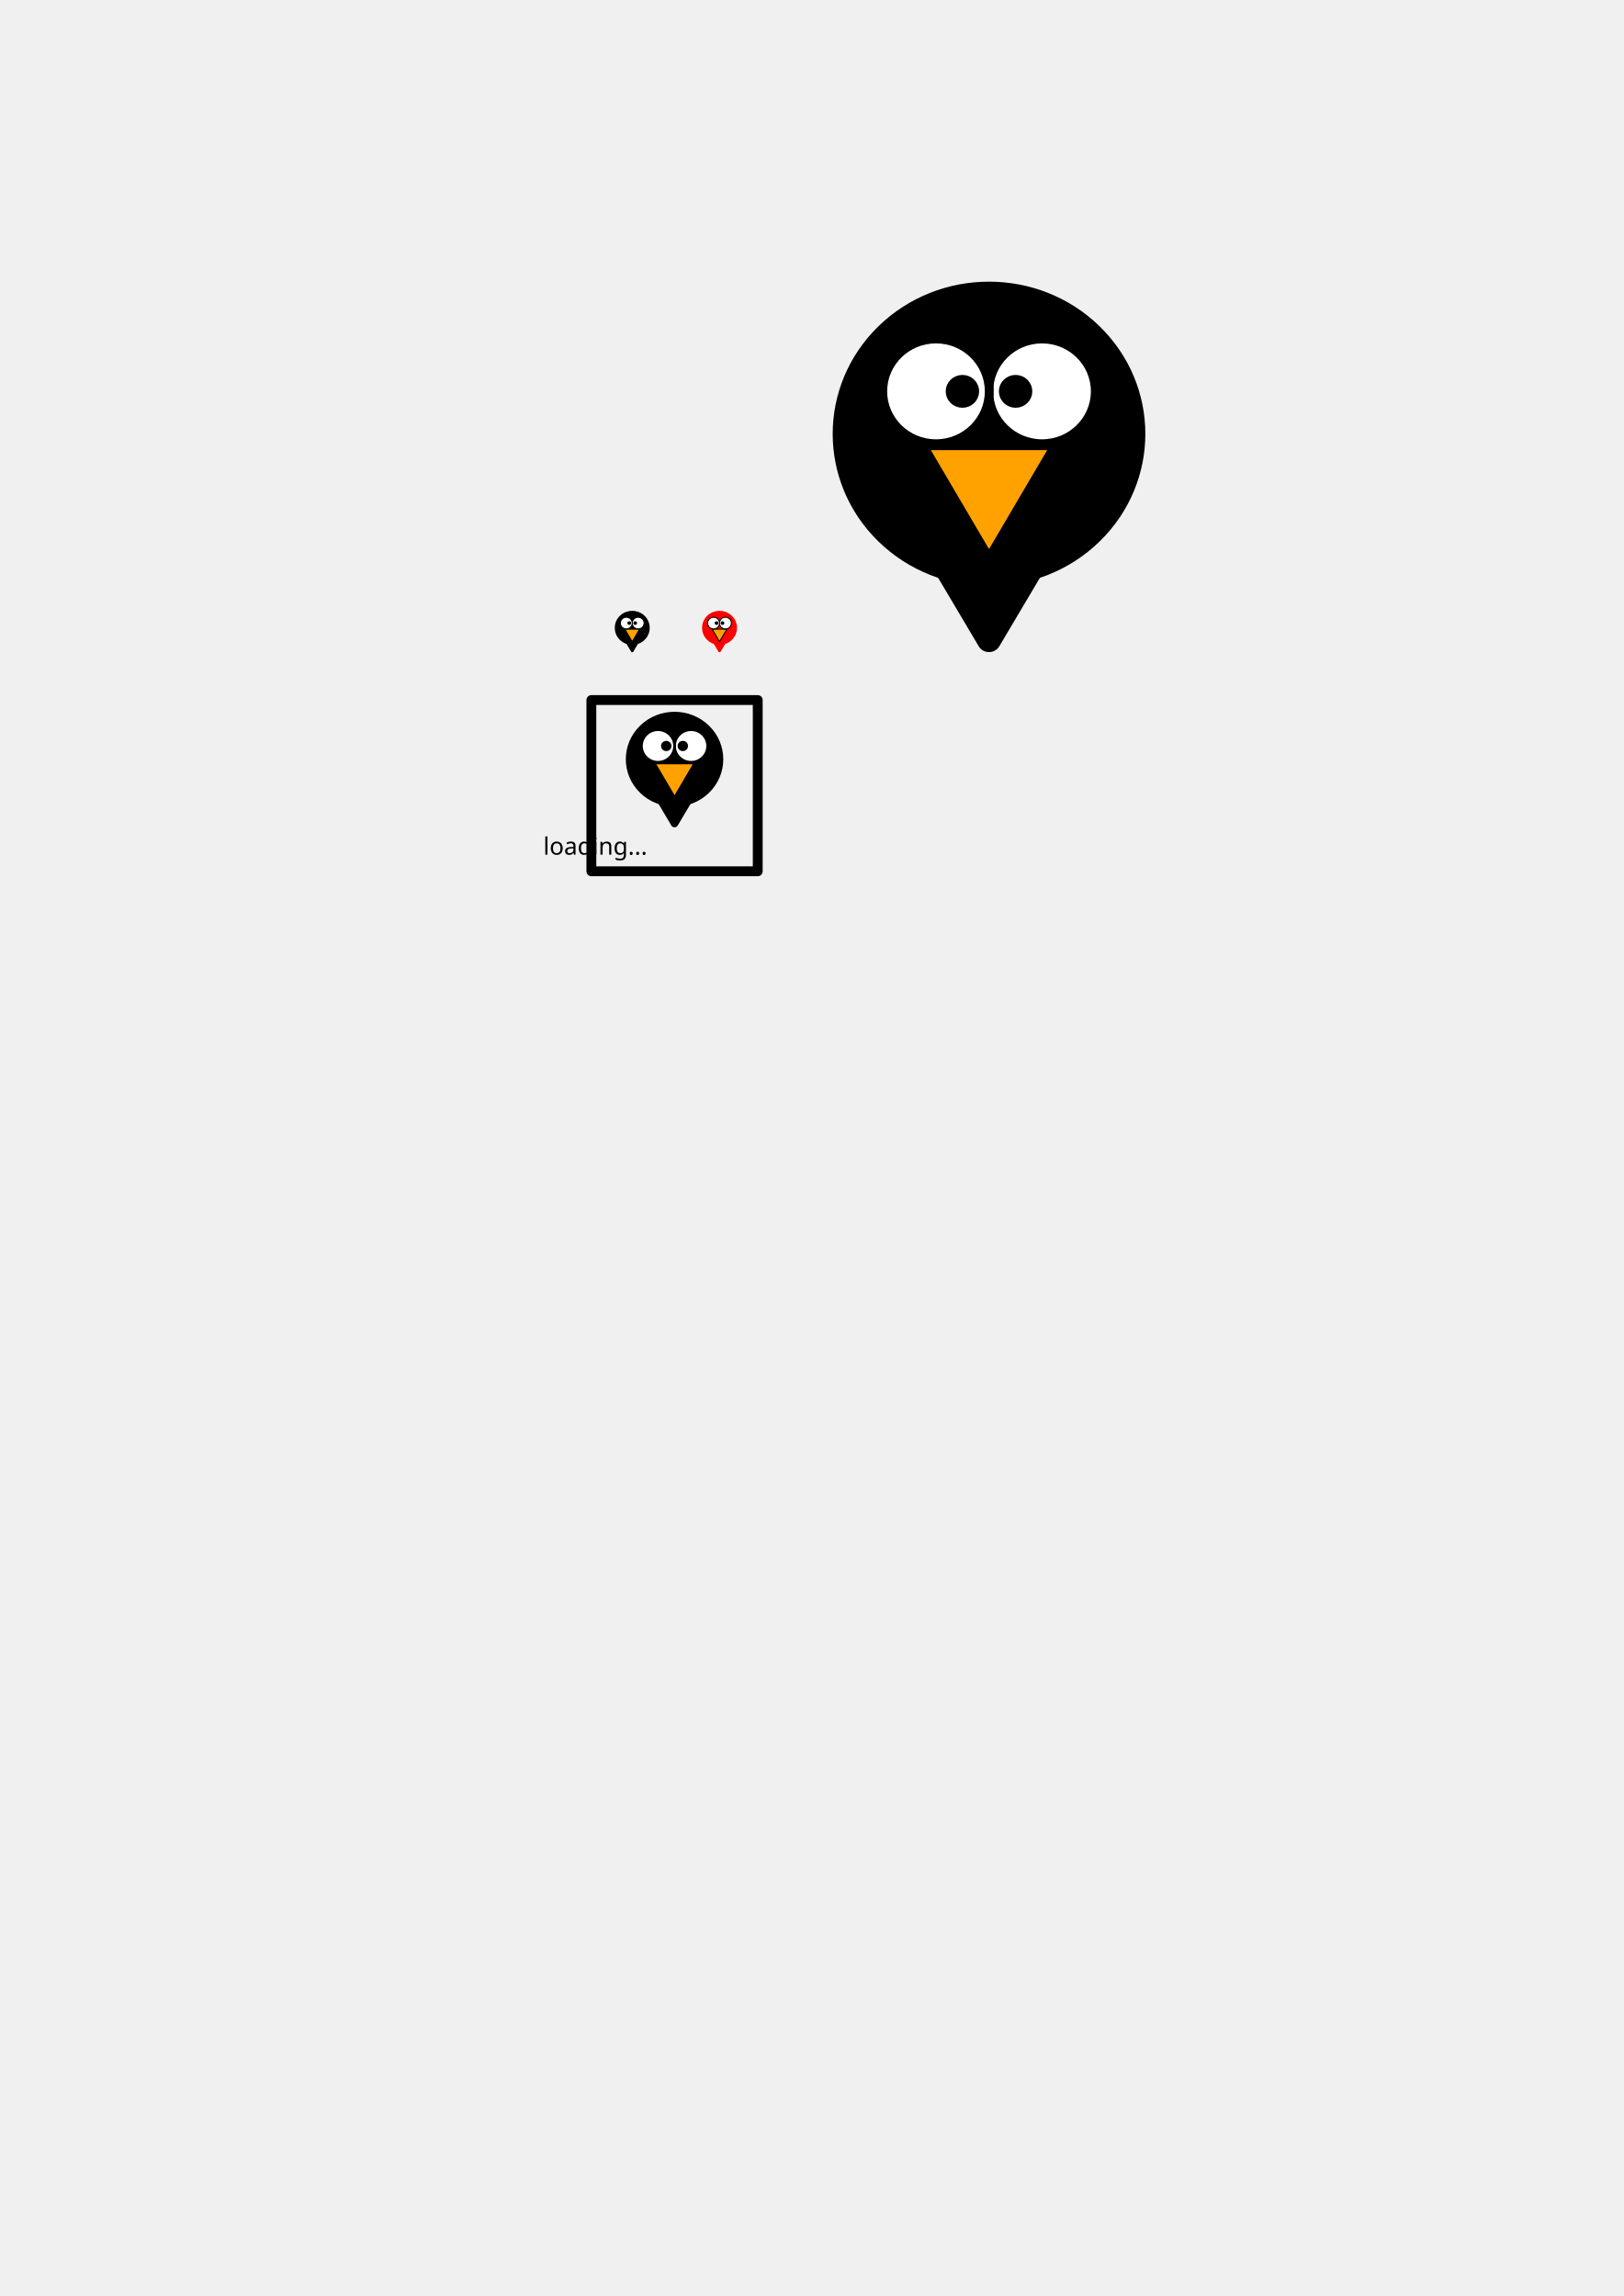
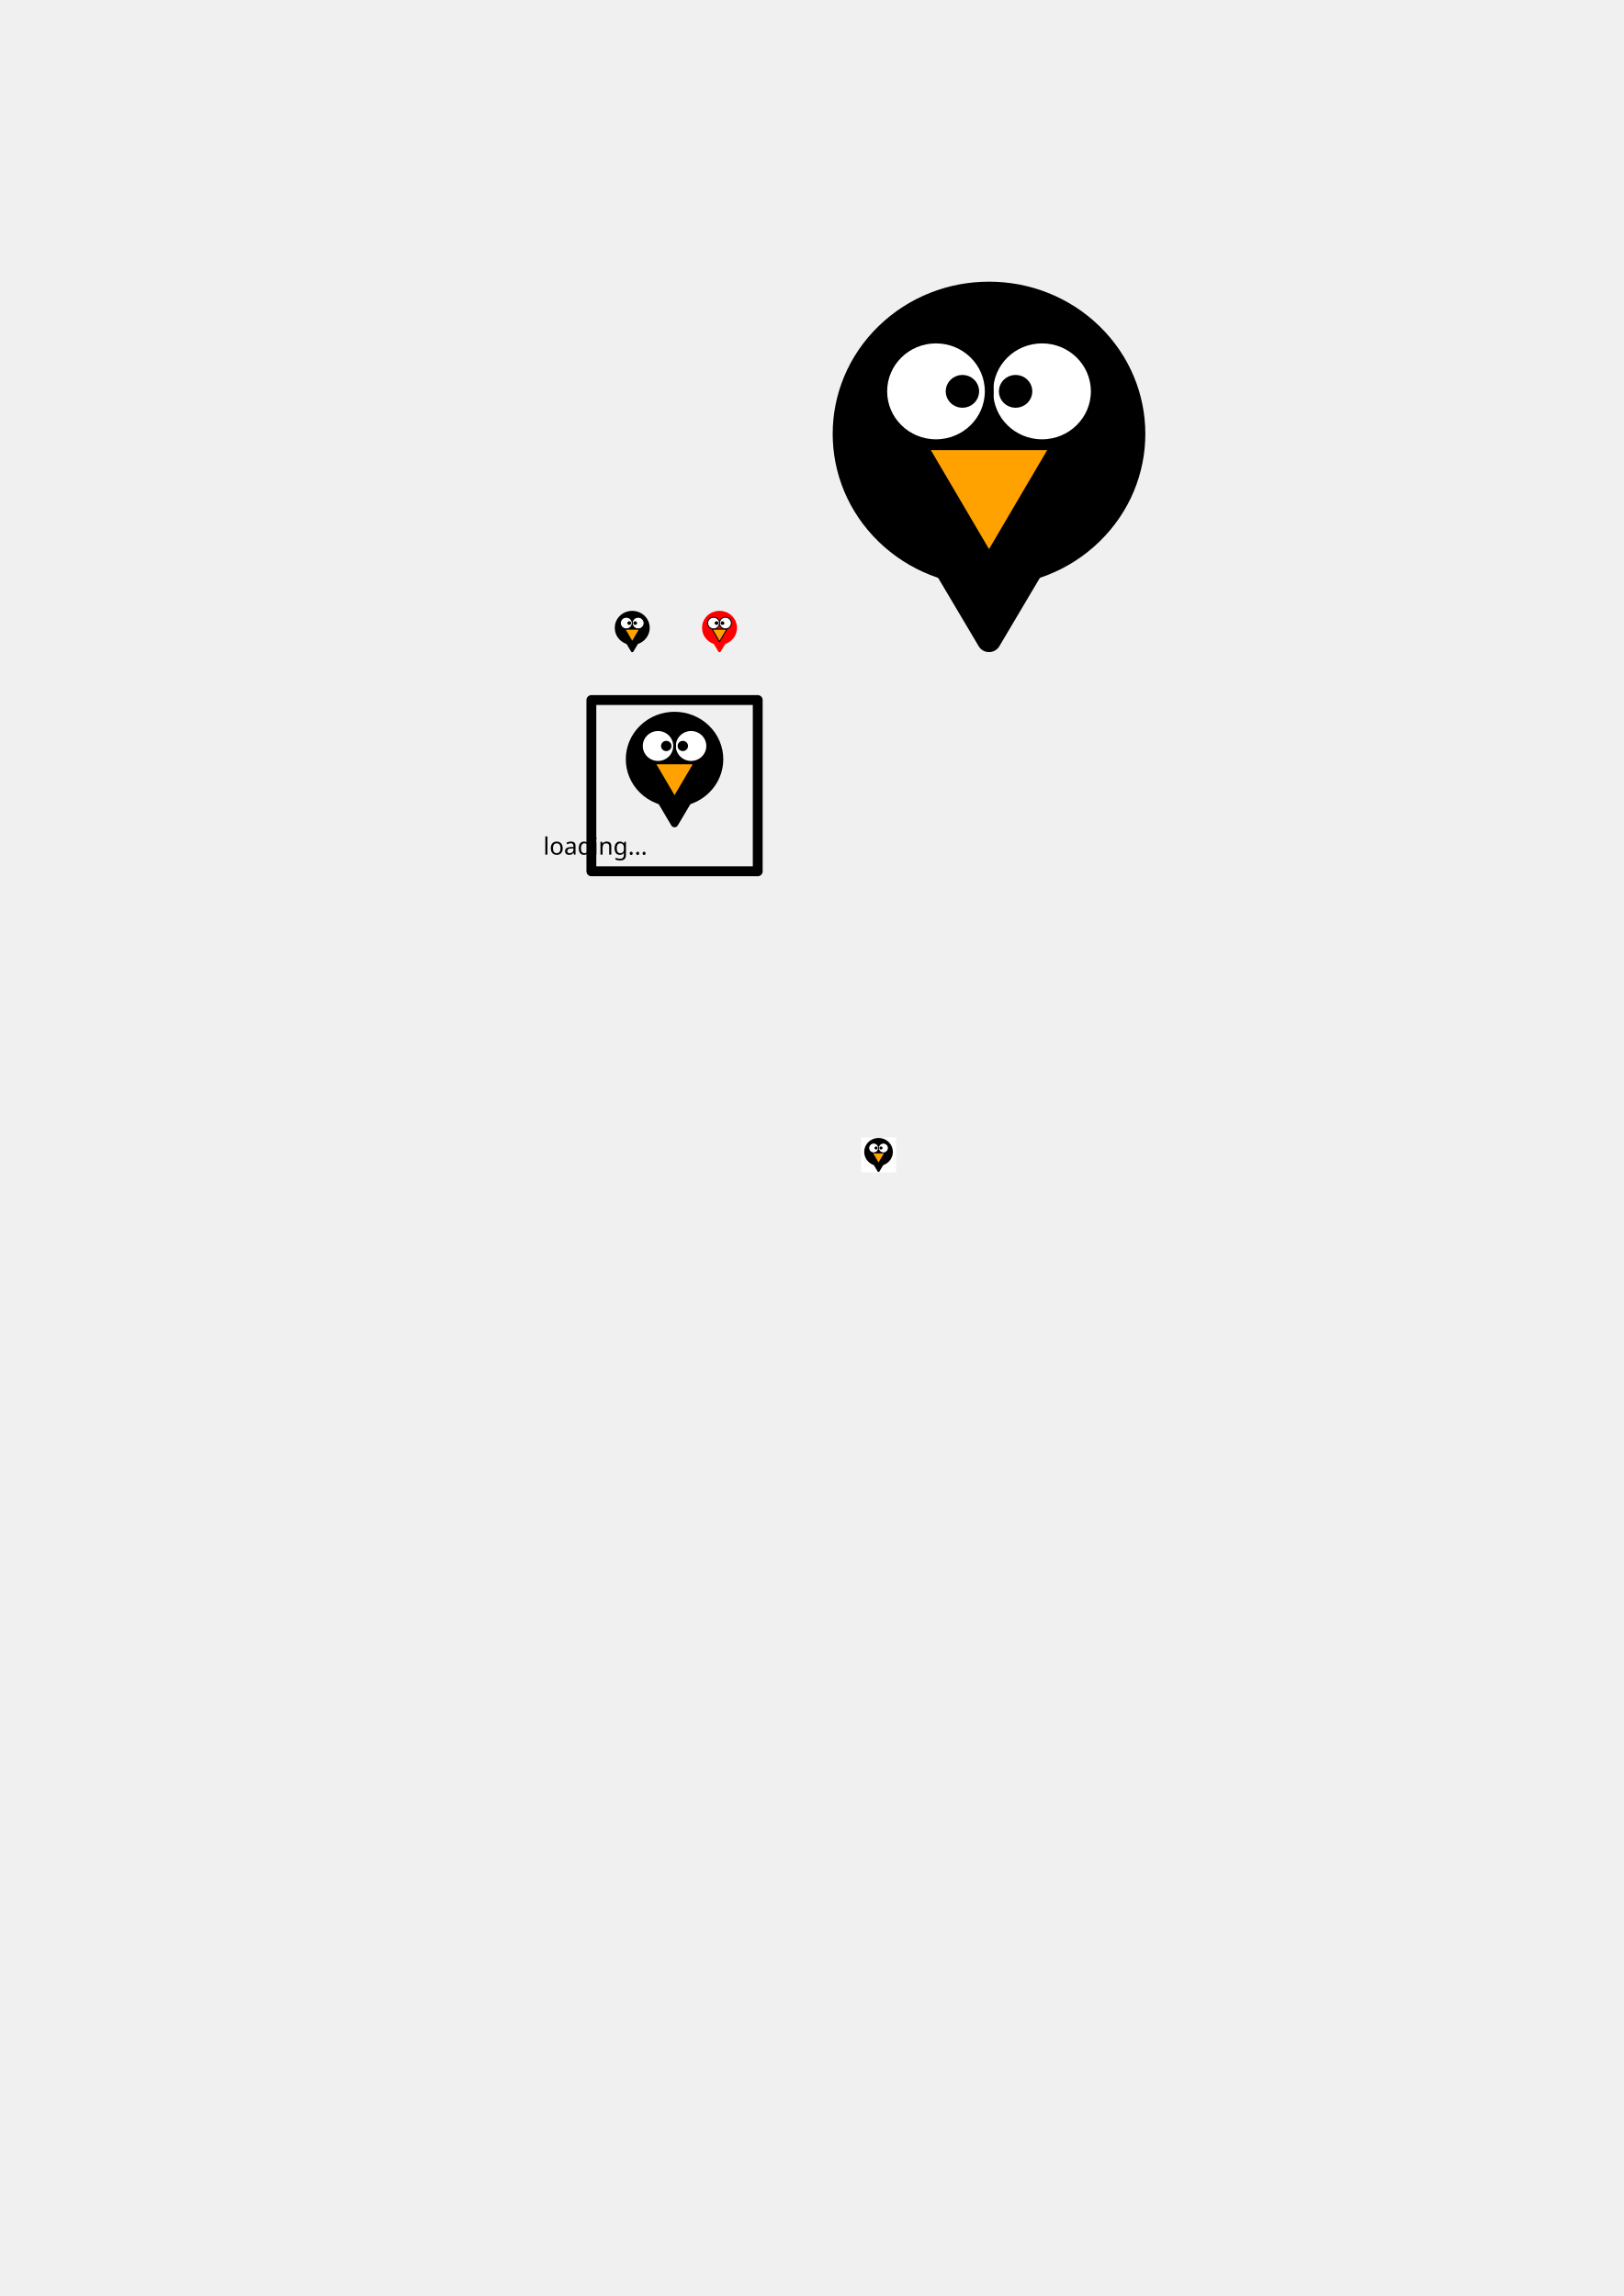
<svg xmlns="http://www.w3.org/2000/svg" width="744.094" height="1052.362" id="svg2" version="1.1">
  <defs id="defs4" />
  <g id="layer1">
+     <rect style="fill:#ffffff;fill-opacity:1;stroke:none" id="rect3229" width="16" height="16" x="394.609" y="521.357" />
    <rect style="fill:none;stroke:#000000;stroke-width:4.511;stroke-linejoin:round;stroke-miterlimit:4;stroke-opacity:1;stroke-dasharray:none" id="rect3231" width="76.239" height="78.494" x="271.006" y="320.862" />
    <path style="fill:#000000;fill-opacity:1;stroke:#000000;stroke-width:2;stroke-linecap:round;stroke-linejoin:round;stroke-miterlimit:4;stroke-opacity:1;stroke-dasharray:none" id="path2989" d="m 236.085,290.013 a 5.48,5.48 0 1 1 -10.96,0 5.48,5.48 0 1 1 10.96,0 z" transform="matrix(0.8739524,-0.8510985,0.8739524,0.8510985,-165.262,237.2056)" />
    <path style="fill:#000000;fill-opacity:1;stroke:#000000;stroke-width:2;stroke-linecap:round;stroke-linejoin:round;stroke-miterlimit:4;stroke-opacity:1;stroke-dasharray:none" id="path3006" d="m 218.673,301.771 -2.183,-3.781 -2.183,-3.781 4.366,0 4.366,0 -2.183,3.781 z" transform="matrix(0.6075812,0,0,0.5916929,156.8718,119.802)" />
    <path transform="matrix(0.2267523,0,0,0.2227302,240.3721,240.84)" d="m 217.688,239.197 -7.439,-12.885 -7.439,-12.885 14.878,0 14.878,-1e-5 -7.439,12.885 z" id="path3008" style="fill:#ffa200;fill-opacity:1;stroke:#000000;stroke-width:2;stroke-linecap:round;stroke-linejoin:round;stroke-miterlimit:4;stroke-opacity:1;stroke-dasharray:none" />
    <g transform="matrix(0.1697956,0,0,0.1667837,250.6916,253.9479)" id="g3010">
      <path d="m 239.911,197.016 c 0,8.508 -6.897,15.405 -15.405,15.405 -8.508,0 -15.405,-6.897 -15.405,-15.405 0,-8.508 6.897,-15.405 15.405,-15.405 8.508,0 15.405,6.897 15.405,15.405 z" id="path3012" style="fill:#ffffff;fill-opacity:1;stroke:#000000;stroke-width:2.56;stroke-linecap:round;stroke-linejoin:round;stroke-miterlimit:4;stroke-opacity:1;stroke-dasharray:none" transform="matrix(1.043177,0,0,1.043177,11.73374,-15.81225)" />
      <path d="m 230.82,196.51 c 0,1.534 -1.244,2.778 -2.778,2.778 -1.534,0 -2.778,-1.244 -2.778,-2.778 0,-1.534 1.244,-2.778 2.778,-2.778 1.534,0 2.778,1.244 2.778,2.778 z" id="path3014" style="fill:#000000;fill-opacity:1;stroke:#000000;stroke-width:2;stroke-linecap:round;stroke-linejoin:round;stroke-miterlimit:4;stroke-opacity:1;stroke-dasharray:none" transform="matrix(1.335443,0,0,1.335443,-66.58153,-72.71865)" />
      <path transform="matrix(-1.043177,0,0,1.043177,448.1336,-15.81225)" style="fill:#ffffff;fill-opacity:1;stroke:#000000;stroke-width:2.56;stroke-linecap:round;stroke-linejoin:round;stroke-miterlimit:4;stroke-opacity:1;stroke-dasharray:none" id="path3016" d="m 239.911,197.016 c 0,8.508 -6.897,15.405 -15.405,15.405 -8.508,0 -15.405,-6.897 -15.405,-15.405 0,-8.508 6.897,-15.405 15.405,-15.405 8.508,0 15.405,6.897 15.405,15.405 z" />
      <path transform="matrix(-1.335443,0,0,1.335443,526.4489,-72.71865)" style="fill:#000000;fill-opacity:1;stroke:#000000;stroke-width:2;stroke-linecap:round;stroke-linejoin:round;stroke-miterlimit:4;stroke-opacity:1;stroke-dasharray:none" id="path3018" d="m 230.82,196.51 c 0,1.534 -1.244,2.778 -2.778,2.778 -1.534,0 -2.778,-1.244 -2.778,-2.778 0,-1.534 1.244,-2.778 2.778,-2.778 1.534,0 2.778,1.244 2.778,2.778 z" />
    </g>
    <path transform="matrix(7.817375,-7.61295,7.817375,7.61295,-3616.63,-253.4045)" d="m 236.085,290.013 a 5.48,5.48 0 1 1 -10.96,0 5.48,5.48 0 1 1 10.96,0 z" id="path2997" style="fill:#000000;fill-opacity:1;stroke:#000000;stroke-width:2;stroke-linecap:round;stroke-linejoin:round;stroke-miterlimit:4;stroke-opacity:1;stroke-dasharray:none" />
    <path transform="matrix(5.434723,0,0,5.292605,-735.1909,-1303.563)" d="m 218.673,301.771 -2.183,-3.781 -2.183,-3.781 4.366,0 4.366,0 -2.183,3.781 z" id="path2999" style="fill:#000000;fill-opacity:1;stroke:#000000;stroke-width:2;stroke-linecap:round;stroke-linejoin:round;stroke-miterlimit:4;stroke-opacity:1;stroke-dasharray:none" />
    <path style="fill:#ffa200;fill-opacity:1;stroke:#000000;stroke-width:2;stroke-linecap:round;stroke-linejoin:round;stroke-miterlimit:4;stroke-opacity:1;stroke-dasharray:none" id="path3001" d="m 217.688,239.197 -7.439,-12.885 -7.439,-12.885 14.878,0 14.878,-1e-5 -7.439,12.885 z" transform="matrix(2.028266,0,0,1.992288,11.7062,-220.8954)" />
    <g id="g3003" transform="matrix(1.518796,0,0,1.491856,104.0126,-103.6467)">
      <path transform="matrix(1.043177,0,0,1.043177,11.73374,-15.81225)" style="fill:#ffffff;fill-opacity:1;stroke:#000000;stroke-width:2.56;stroke-linecap:round;stroke-linejoin:round;stroke-miterlimit:4;stroke-opacity:1;stroke-dasharray:none" id="path3005" d="m 239.911,197.016 c 0,8.508 -6.897,15.405 -15.405,15.405 -8.508,0 -15.405,-6.897 -15.405,-15.405 0,-8.508 6.897,-15.405 15.405,-15.405 8.508,0 15.405,6.897 15.405,15.405 z" />
      <path transform="matrix(1.335443,0,0,1.335443,-66.58153,-72.71865)" style="fill:#000000;fill-opacity:1;stroke:#000000;stroke-width:2;stroke-linecap:round;stroke-linejoin:round;stroke-miterlimit:4;stroke-opacity:1;stroke-dasharray:none" id="path3007" d="m 230.82,196.51 c 0,1.534 -1.244,2.778 -2.778,2.778 -1.534,0 -2.778,-1.244 -2.778,-2.778 0,-1.534 1.244,-2.778 2.778,-2.778 1.534,0 2.778,1.244 2.778,2.778 z" />
      <path d="m 239.911,197.016 c 0,8.508 -6.897,15.405 -15.405,15.405 -8.508,0 -15.405,-6.897 -15.405,-15.405 0,-8.508 6.897,-15.405 15.405,-15.405 8.508,0 15.405,6.897 15.405,15.405 z" id="path3009" style="fill:#ffffff;fill-opacity:1;stroke:#000000;stroke-width:2.56;stroke-linecap:round;stroke-linejoin:round;stroke-miterlimit:4;stroke-opacity:1;stroke-dasharray:none" transform="matrix(-1.043177,0,0,1.043177,448.1336,-15.81225)" />
      <path d="m 230.82,196.51 c 0,1.534 -1.244,2.778 -2.778,2.778 -1.534,0 -2.778,-1.244 -2.778,-2.778 0,-1.534 1.244,-2.778 2.778,-2.778 1.534,0 2.778,1.244 2.778,2.778 z" id="path3011" style="fill:#000000;fill-opacity:1;stroke:#000000;stroke-width:2;stroke-linecap:round;stroke-linejoin:round;stroke-miterlimit:4;stroke-opacity:1;stroke-dasharray:none" transform="matrix(-1.335443,0,0,1.335443,526.4489,-72.71865)" />
    </g>
    <path transform="matrix(0.8739524,-0.8510985,0.8739524,0.8510985,-125.262,237.2056)" d="m 236.085,290.013 a 5.48,5.48 0 1 1 -10.96,0 5.48,5.48 0 1 1 10.96,0 z" id="path3196" style="fill:#ff0000;fill-opacity:1;stroke:#ff0000;stroke-width:2;stroke-linecap:round;stroke-linejoin:round;stroke-miterlimit:4;stroke-opacity:1;stroke-dasharray:none" />
    <path transform="matrix(0.6075812,0,0,0.5916929,196.8718,119.802)" d="m 218.673,301.771 -2.183,-3.781 -2.183,-3.781 4.366,0 4.366,0 -2.183,3.781 z" id="path3198" style="fill:#ff0000;fill-opacity:1;stroke:#ff0000;stroke-width:2;stroke-linecap:round;stroke-linejoin:round;stroke-miterlimit:4;stroke-opacity:1;stroke-dasharray:none" />
    <path style="fill:#ffa200;fill-opacity:1;stroke:#000000;stroke-width:2;stroke-linecap:round;stroke-linejoin:round;stroke-miterlimit:4;stroke-opacity:1;stroke-dasharray:none" id="path3200" d="m 217.688,239.197 -7.439,-12.885 -7.439,-12.885 14.878,0 14.878,-1e-5 -7.439,12.885 z" transform="matrix(0.2267523,0,0,0.2227302,280.3721,240.84)" />
    <g id="g3202" transform="matrix(0.1697956,0,0,0.1667837,290.6916,253.9479)">
      <path transform="matrix(1.043177,0,0,1.043177,11.73374,-15.81225)" style="fill:#ffffff;fill-opacity:1;stroke:#000000;stroke-width:2.56;stroke-linecap:round;stroke-linejoin:round;stroke-miterlimit:4;stroke-opacity:1;stroke-dasharray:none" id="path3204" d="m 239.911,197.016 c 0,8.508 -6.897,15.405 -15.405,15.405 -8.508,0 -15.405,-6.897 -15.405,-15.405 0,-8.508 6.897,-15.405 15.405,-15.405 8.508,0 15.405,6.897 15.405,15.405 z" />
      <path transform="matrix(1.335443,0,0,1.335443,-66.58153,-72.71865)" style="fill:#000000;fill-opacity:1;stroke:#000000;stroke-width:2;stroke-linecap:round;stroke-linejoin:round;stroke-miterlimit:4;stroke-opacity:1;stroke-dasharray:none" id="path3206" d="m 230.82,196.51 c 0,1.534 -1.244,2.778 -2.778,2.778 -1.534,0 -2.778,-1.244 -2.778,-2.778 0,-1.534 1.244,-2.778 2.778,-2.778 1.534,0 2.778,1.244 2.778,2.778 z" />
      <path d="m 239.911,197.016 c 0,8.508 -6.897,15.405 -15.405,15.405 -8.508,0 -15.405,-6.897 -15.405,-15.405 0,-8.508 6.897,-15.405 15.405,-15.405 8.508,0 15.405,6.897 15.405,15.405 z" id="path3208" style="fill:#ffffff;fill-opacity:1;stroke:#000000;stroke-width:2.56;stroke-linecap:round;stroke-linejoin:round;stroke-miterlimit:4;stroke-opacity:1;stroke-dasharray:none" transform="matrix(-1.043177,0,0,1.043177,448.1336,-15.81225)" />
      <path d="m 230.82,196.51 c 0,1.534 -1.244,2.778 -2.778,2.778 -1.534,0 -2.778,-1.244 -2.778,-2.778 0,-1.534 1.244,-2.778 2.778,-2.778 1.534,0 2.778,1.244 2.778,2.778 z" id="path3210" style="fill:#000000;fill-opacity:1;stroke:#000000;stroke-width:2;stroke-linecap:round;stroke-linejoin:round;stroke-miterlimit:4;stroke-opacity:1;stroke-dasharray:none" transform="matrix(-1.335443,0,0,1.335443,526.4489,-72.71865)" />
    </g>
    <g id="g4001" transform="translate(0.5051269,0.2449891)">
      <g transform="translate(4.588187,0)" id="g3221">
        <path transform="matrix(2.437372,-2.373635,2.437372,2.373635,-964.9078,206.7371)" d="m 236.085,290.013 c 0,3.027 -2.454,5.48 -5.48,5.48 -3.027,0 -5.48,-2.454 -5.48,-5.48 0,-3.027 2.454,-5.48 5.48,-5.48 3.027,0 5.48,2.454 5.48,5.48 z" id="path3197" style="fill:#000000;fill-opacity:1;stroke:#000000;stroke-width:2;stroke-linecap:round;stroke-linejoin:round;stroke-miterlimit:4;stroke-opacity:1;stroke-dasharray:none" />
        <path transform="matrix(1.694487,0,0,1.650176,-66.50651,-120.6907)" d="m 218.673,301.771 -2.183,-3.781 -2.183,-3.781 4.366,0 4.366,0 -2.183,3.781 z" id="path3199" style="fill:#000000;fill-opacity:1;stroke:#000000;stroke-width:2;stroke-linecap:round;stroke-linejoin:round;stroke-miterlimit:4;stroke-opacity:1;stroke-dasharray:none" />
        <path style="fill:#ffa200;fill-opacity:1;stroke:#000000;stroke-width:2;stroke-linecap:round;stroke-linejoin:round;stroke-miterlimit:4;stroke-opacity:1;stroke-dasharray:none" id="path3201" d="m 217.688,239.197 -7.439,-12.885 -7.439,-12.885 14.878,0 14.878,-1e-5 -7.439,12.885 z" transform="matrix(0.6323911,0,0,0.6211737,166.3678,216.8731)" />
        <g id="g3203" transform="matrix(0.4735441,0,0,0.4651443,195.148,253.4299)">
          <path transform="matrix(1.043177,0,0,1.043177,11.73374,-15.81225)" style="fill:#ffffff;fill-opacity:1;stroke:#000000;stroke-width:2.56;stroke-linecap:round;stroke-linejoin:round;stroke-miterlimit:4;stroke-opacity:1;stroke-dasharray:none" id="path3205" d="m 239.911,197.016 c 0,8.508 -6.897,15.405 -15.405,15.405 -8.508,0 -15.405,-6.897 -15.405,-15.405 0,-8.508 6.897,-15.405 15.405,-15.405 8.508,0 15.405,6.897 15.405,15.405 z" />
          <path transform="matrix(1.335443,0,0,1.335443,-66.58153,-72.71865)" style="fill:#000000;fill-opacity:1;stroke:#000000;stroke-width:2;stroke-linecap:round;stroke-linejoin:round;stroke-miterlimit:4;stroke-opacity:1;stroke-dasharray:none" id="path3207" d="m 230.82,196.51 c 0,1.534 -1.244,2.778 -2.778,2.778 -1.534,0 -2.778,-1.244 -2.778,-2.778 0,-1.534 1.244,-2.778 2.778,-2.778 1.534,0 2.778,1.244 2.778,2.778 z" />
          <path d="m 239.911,197.016 c 0,8.508 -6.897,15.405 -15.405,15.405 -8.508,0 -15.405,-6.897 -15.405,-15.405 0,-8.508 6.897,-15.405 15.405,-15.405 8.508,0 15.405,6.897 15.405,15.405 z" id="path3209" style="fill:#ffffff;fill-opacity:1;stroke:#000000;stroke-width:2.56;stroke-linecap:round;stroke-linejoin:round;stroke-miterlimit:4;stroke-opacity:1;stroke-dasharray:none" transform="matrix(-1.043177,0,0,1.043177,448.1336,-15.81225)" />
          <path d="m 230.82,196.51 c 0,1.534 -1.244,2.778 -2.778,2.778 -1.534,0 -2.778,-1.244 -2.778,-2.778 0,-1.534 1.244,-2.778 2.778,-2.778 1.534,0 2.778,1.244 2.778,2.778 z" id="path3211" style="fill:#000000;fill-opacity:1;stroke:#000000;stroke-width:2;stroke-linecap:round;stroke-linejoin:round;stroke-miterlimit:4;stroke-opacity:1;stroke-dasharray:none" transform="matrix(-1.335443,0,0,1.335443,526.4489,-72.71865)" />
        </g>
      </g>
      <text id="text3213" y="391.489" x="308.698" style="font-size:40px;font-style:normal;font-weight:normal;line-height:125%;letter-spacing:0px;word-spacing:0px;fill:#000000;fill-opacity:1;stroke:none;font-family:Sans" xml:space="preserve">
        <tspan style="font-size:11px;text-align:center;text-anchor:middle" id="tspan3217" y="391.489" x="308.698">loading...</tspan>
      </text>
    </g>
+     <g id="g3999" transform="matrix(0.9750004,0,0,0.9750004,-15.14901,11.67331)">
+       <path transform="matrix(0.7357267,-0.7164874,0.7357267,0.7164874,45.43659,486.9724)" d="m 236.085,290.013 c 0,3.027 -2.454,5.48 -5.48,5.48 -3.027,0 -5.48,-2.454 -5.48,-5.48 0,-3.027 2.454,-5.48 5.48,-5.48 3.027,0 5.48,2.454 5.48,5.48 z" id="path3213" style="fill:#000000;fill-opacity:1;stroke:#000000;stroke-width:2;stroke-linecap:round;stroke-linejoin:round;stroke-miterlimit:4;stroke-opacity:1;stroke-dasharray:none" />
+       <path transform="matrix(0.5114852,0,0,0.4981098,316.6212,388.1375)" d="m 218.673,301.771 -2.183,-3.781 -2.183,-3.781 4.366,0 4.366,0 -2.183,3.781 z" id="path3215" style="fill:#000000;fill-opacity:1;stroke:#000000;stroke-width:2;stroke-linecap:round;stroke-linejoin:round;stroke-miterlimit:4;stroke-opacity:1;stroke-dasharray:none" />
+       <path style="fill:#ffa200;fill-opacity:1;stroke:#000000;stroke-width:2;stroke-linecap:round;stroke-linejoin:round;stroke-miterlimit:4;stroke-opacity:1;stroke-dasharray:none" id="path3217" d="m 217.688,239.197 -7.439,-12.885 -7.439,-12.885 14.878,0 14.878,-1e-5 -7.439,12.885 z" transform="matrix(0.1908888,0,0,0.1875028,386.9149,490.032)" />
+       <g id="g3219" transform="matrix(0.1429405,0,0,0.140405,395.6023,501.0668)">
+         <path transform="matrix(1.043177,0,0,1.043177,11.73374,-15.81225)" style="fill:#ffffff;fill-opacity:1;stroke:#000000;stroke-width:2.56;stroke-linecap:round;stroke-linejoin:round;stroke-miterlimit:4;stroke-opacity:1;stroke-dasharray:none" id="path3221" d="m 239.911,197.016 c 0,8.508 -6.897,15.405 -15.405,15.405 -8.508,0 -15.405,-6.897 -15.405,-15.405 0,-8.508 6.897,-15.405 15.405,-15.405 8.508,0 15.405,6.897 15.405,15.405 z" />
+         <path transform="matrix(1.335443,0,0,1.335443,-66.58153,-72.71865)" style="fill:#000000;fill-opacity:1;stroke:#000000;stroke-width:2;stroke-linecap:round;stroke-linejoin:round;stroke-miterlimit:4;stroke-opacity:1;stroke-dasharray:none" id="path3223" d="m 230.82,196.51 c 0,1.534 -1.244,2.778 -2.778,2.778 -1.534,0 -2.778,-1.244 -2.778,-2.778 0,-1.534 1.244,-2.778 2.778,-2.778 1.534,0 2.778,1.244 2.778,2.778 z" />
+         <path d="m 239.911,197.016 c 0,8.508 -6.897,15.405 -15.405,15.405 -8.508,0 -15.405,-6.897 -15.405,-15.405 0,-8.508 6.897,-15.405 15.405,-15.405 8.508,0 15.405,6.897 15.405,15.405 z" id="path3225" style="fill:#ffffff;fill-opacity:1;stroke:#000000;stroke-width:2.56;stroke-linecap:round;stroke-linejoin:round;stroke-miterlimit:4;stroke-opacity:1;stroke-dasharray:none" transform="matrix(-1.043177,0,0,1.043177,448.1336,-15.81225)" />
+         <path d="m 230.82,196.51 c 0,1.534 -1.244,2.778 -2.778,2.778 -1.534,0 -2.778,-1.244 -2.778,-2.778 0,-1.534 1.244,-2.778 2.778,-2.778 1.534,0 2.778,1.244 2.778,2.778 z" id="path3227" style="fill:#000000;fill-opacity:1;stroke:#000000;stroke-width:2;stroke-linecap:round;stroke-linejoin:round;stroke-miterlimit:4;stroke-opacity:1;stroke-dasharray:none" transform="matrix(-1.335443,0,0,1.335443,526.4489,-72.71865)" />
+       </g>
+     </g>
  </g>
</svg>
